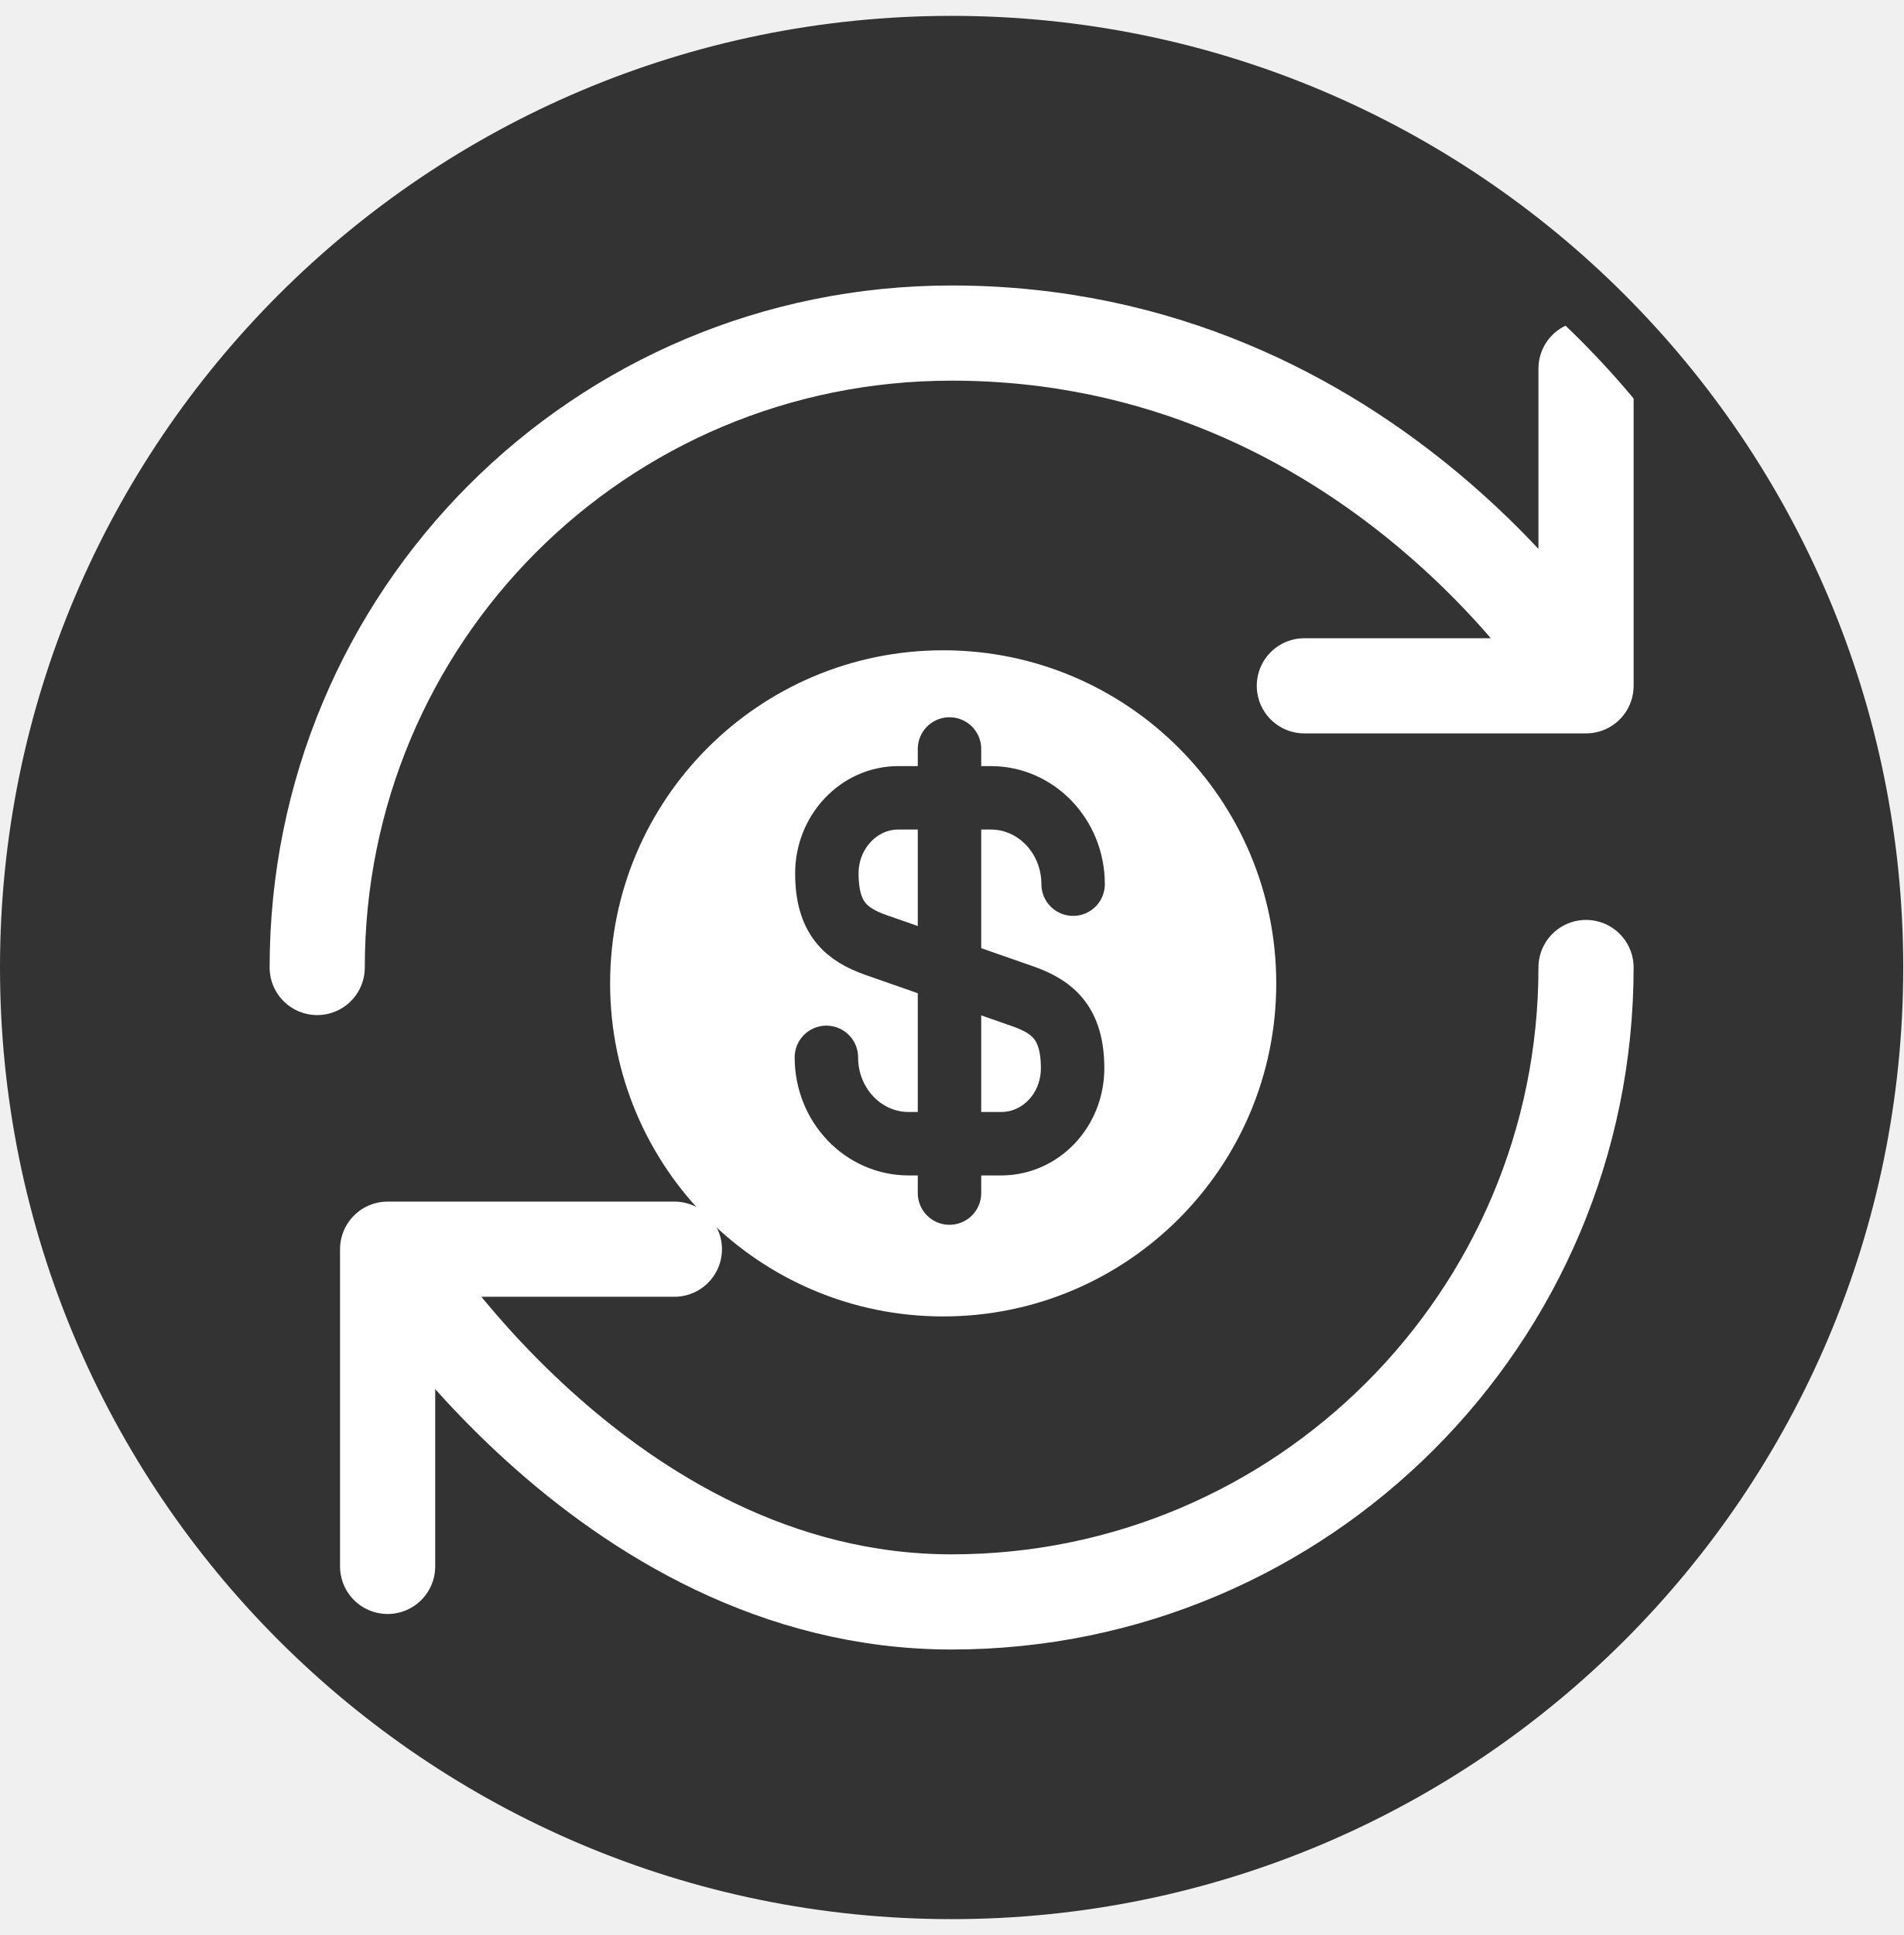
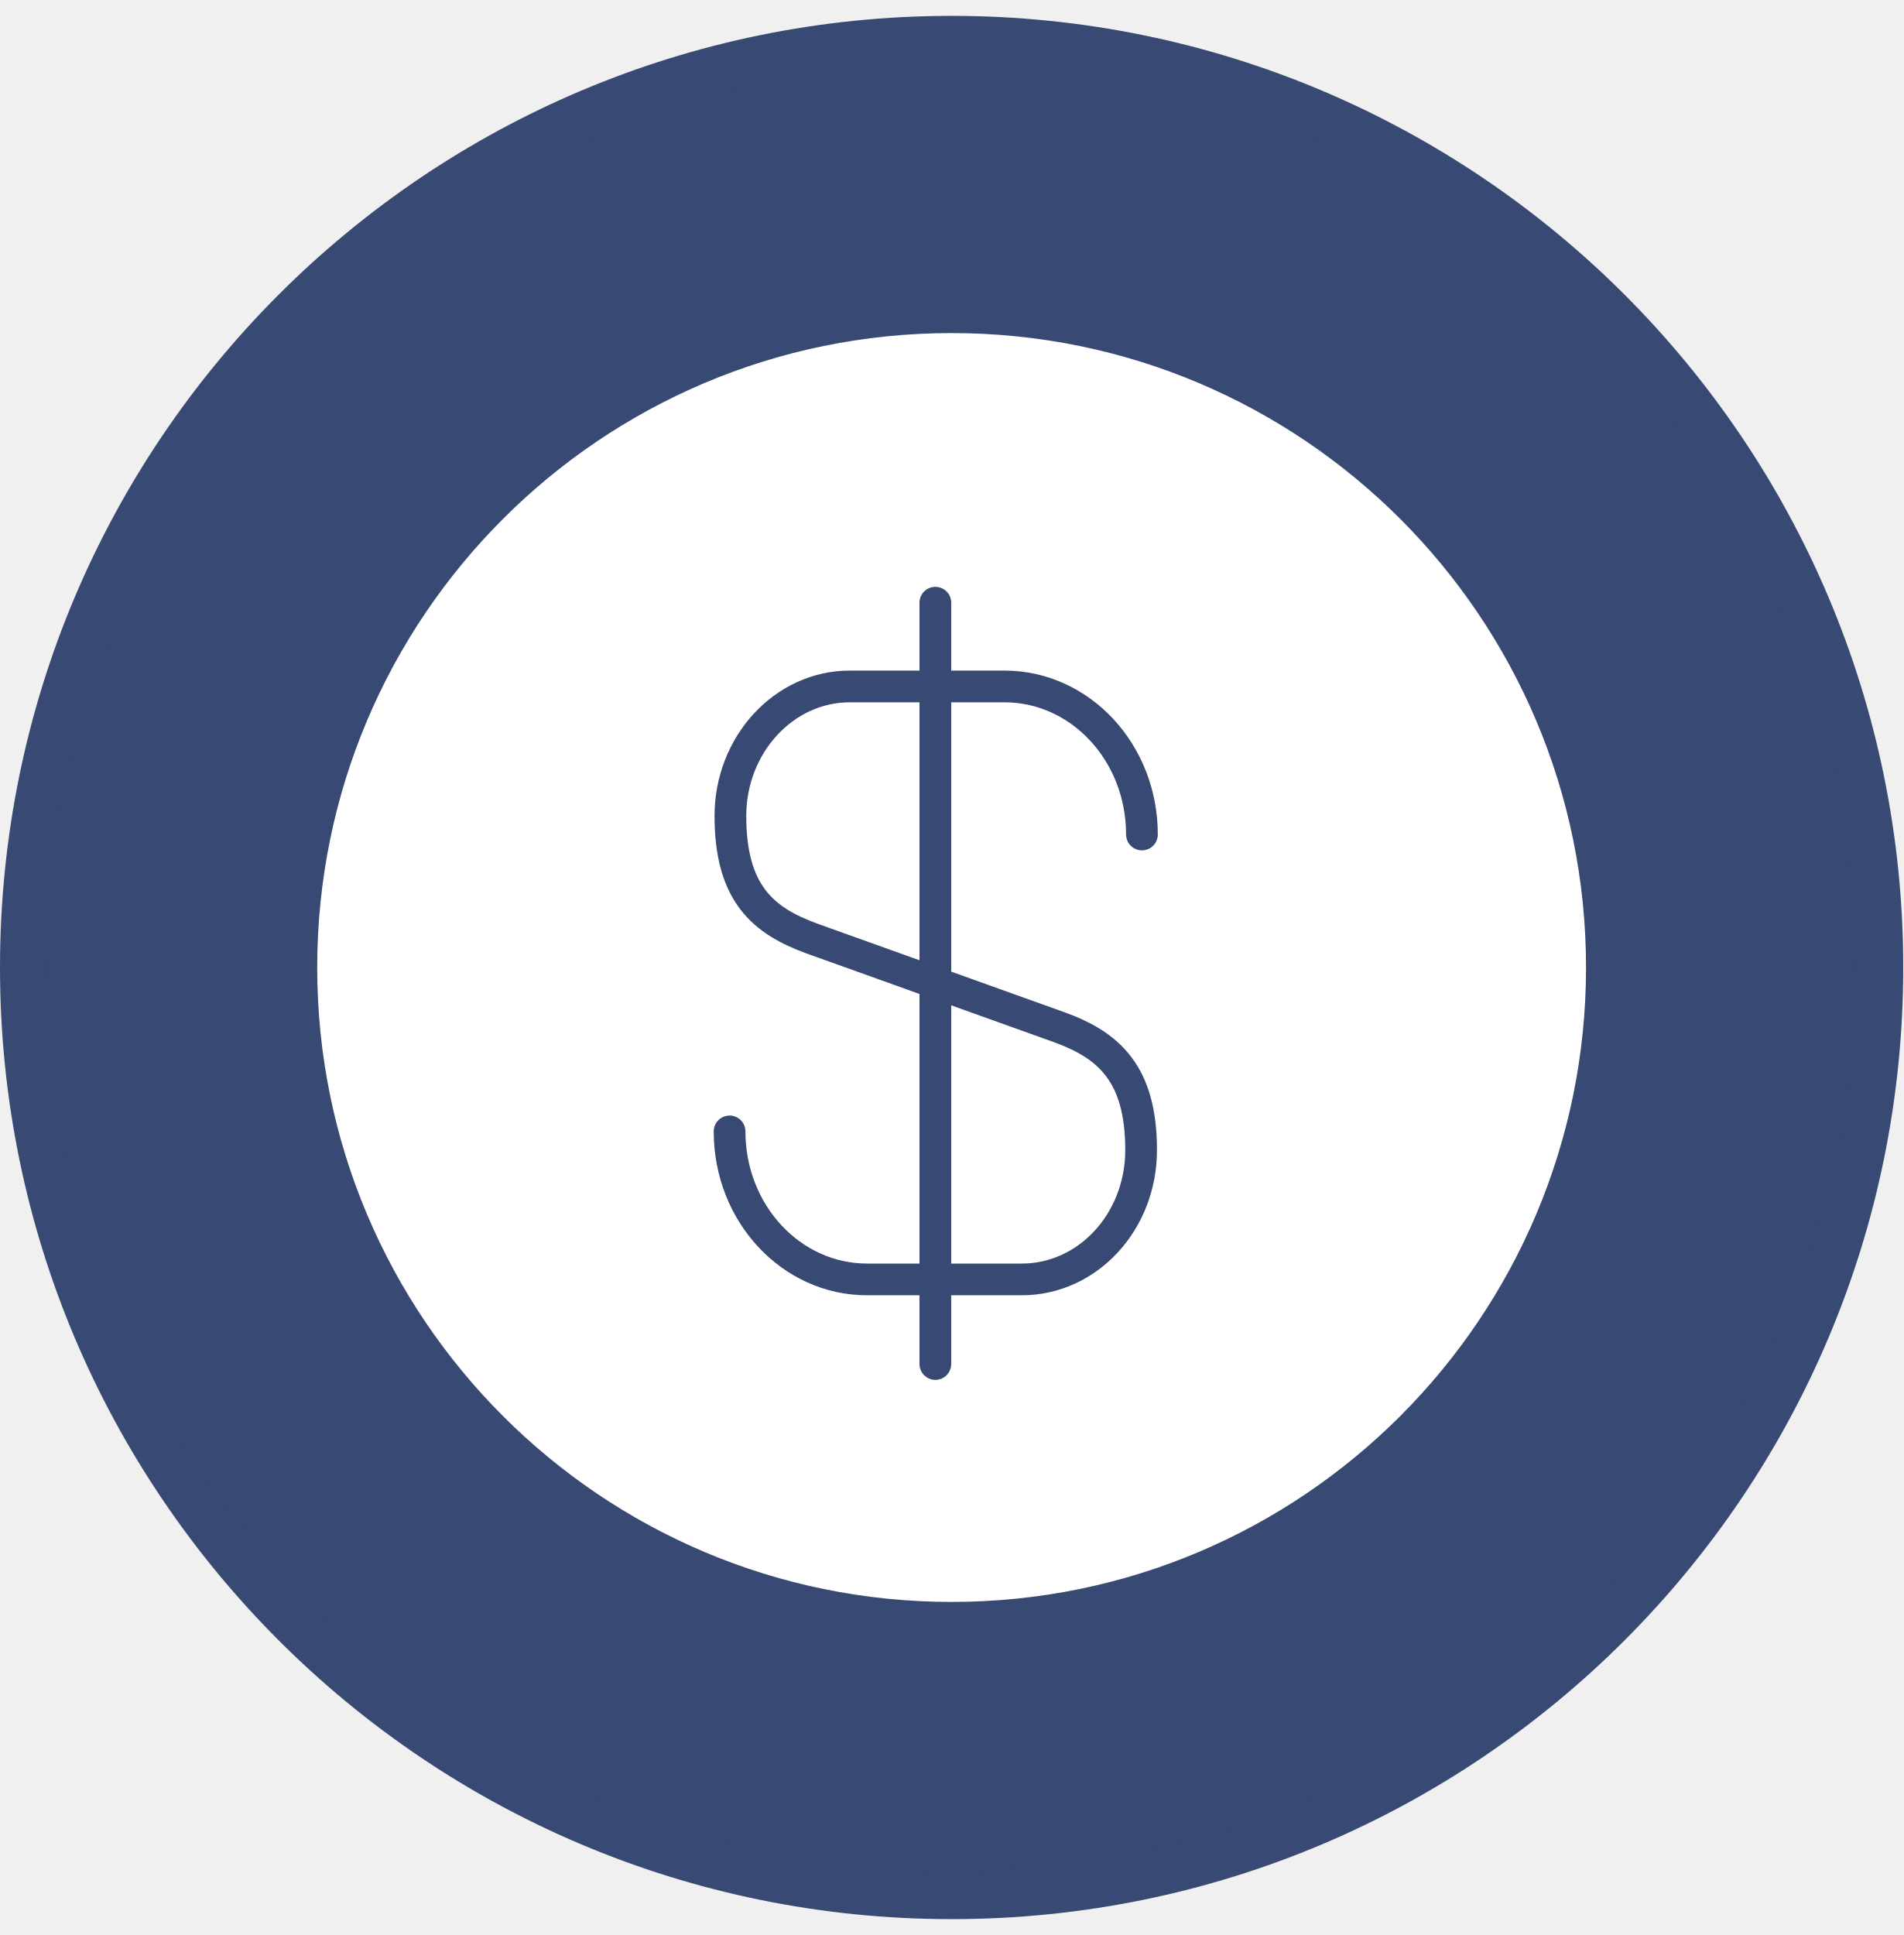
<svg xmlns="http://www.w3.org/2000/svg" width="60" height="61" viewBox="0 0 60 61" fill="none">
-   <rect x="1" y="1.5" width="58" height="58" rx="29" fill="#333333" />
-   <circle cx="29.734" cy="31" r="10.5" fill="white" />
-   <path d="M26.052 33.333C26.052 34.842 27.216 36.055 28.645 36.055H31.563C32.805 36.055 33.814 34.998 33.814 33.675C33.814 32.26 33.193 31.747 32.277 31.42L27.604 29.787C26.689 29.46 26.067 28.962 26.067 27.531C26.067 26.224 27.077 25.151 28.319 25.151H31.237C32.665 25.151 33.83 26.364 33.83 27.873M29.933 23.611V37.611" stroke="#333333" stroke-width="2" stroke-linecap="round" stroke-linejoin="round" />
-   <path d="M50 30.5C50 41.54 41.04 50.5 30 50.5C18.96 50.5 12.22 39.38 12.22 39.38M12.22 39.38H21.26M12.22 39.38V49.38M10 30.5C10 19.46 18.88 10.5 30 10.5C43.34 10.5 50 21.62 50 21.62M50 21.62V11.62M50 21.62H41.12" stroke="white" stroke-width="3" stroke-linecap="round" stroke-linejoin="round" />
-   <rect x="1" y="1.5" width="58" height="58" rx="29" stroke="#333333" stroke-width="2" />
+   <rect x="0.75" y="1.25" width="58.5" height="58.5" rx="29.25" fill="#384974" />
+   <circle cx="30" cy="30.5" r="20" fill="white" />
+   <path d="M23 35.667C23 38.253 24.946 40.333 27.333 40.333H32.212C34.287 40.333 35.974 38.52 35.974 36.253C35.974 33.827 34.936 32.947 33.405 32.387L25.595 29.587C24.064 29.027 23.026 28.173 23.026 25.72C23.026 23.48 24.713 21.64 26.788 21.64H31.667C34.054 21.64 36 23.72 36 26.307M29.487 19V43" stroke="#384974" stroke-linecap="round" stroke-linejoin="round" />
+   <rect x="0.75" y="1.25" width="58.5" height="58.5" rx="29.25" stroke="#384974" stroke-width="1.5" />
</svg>
